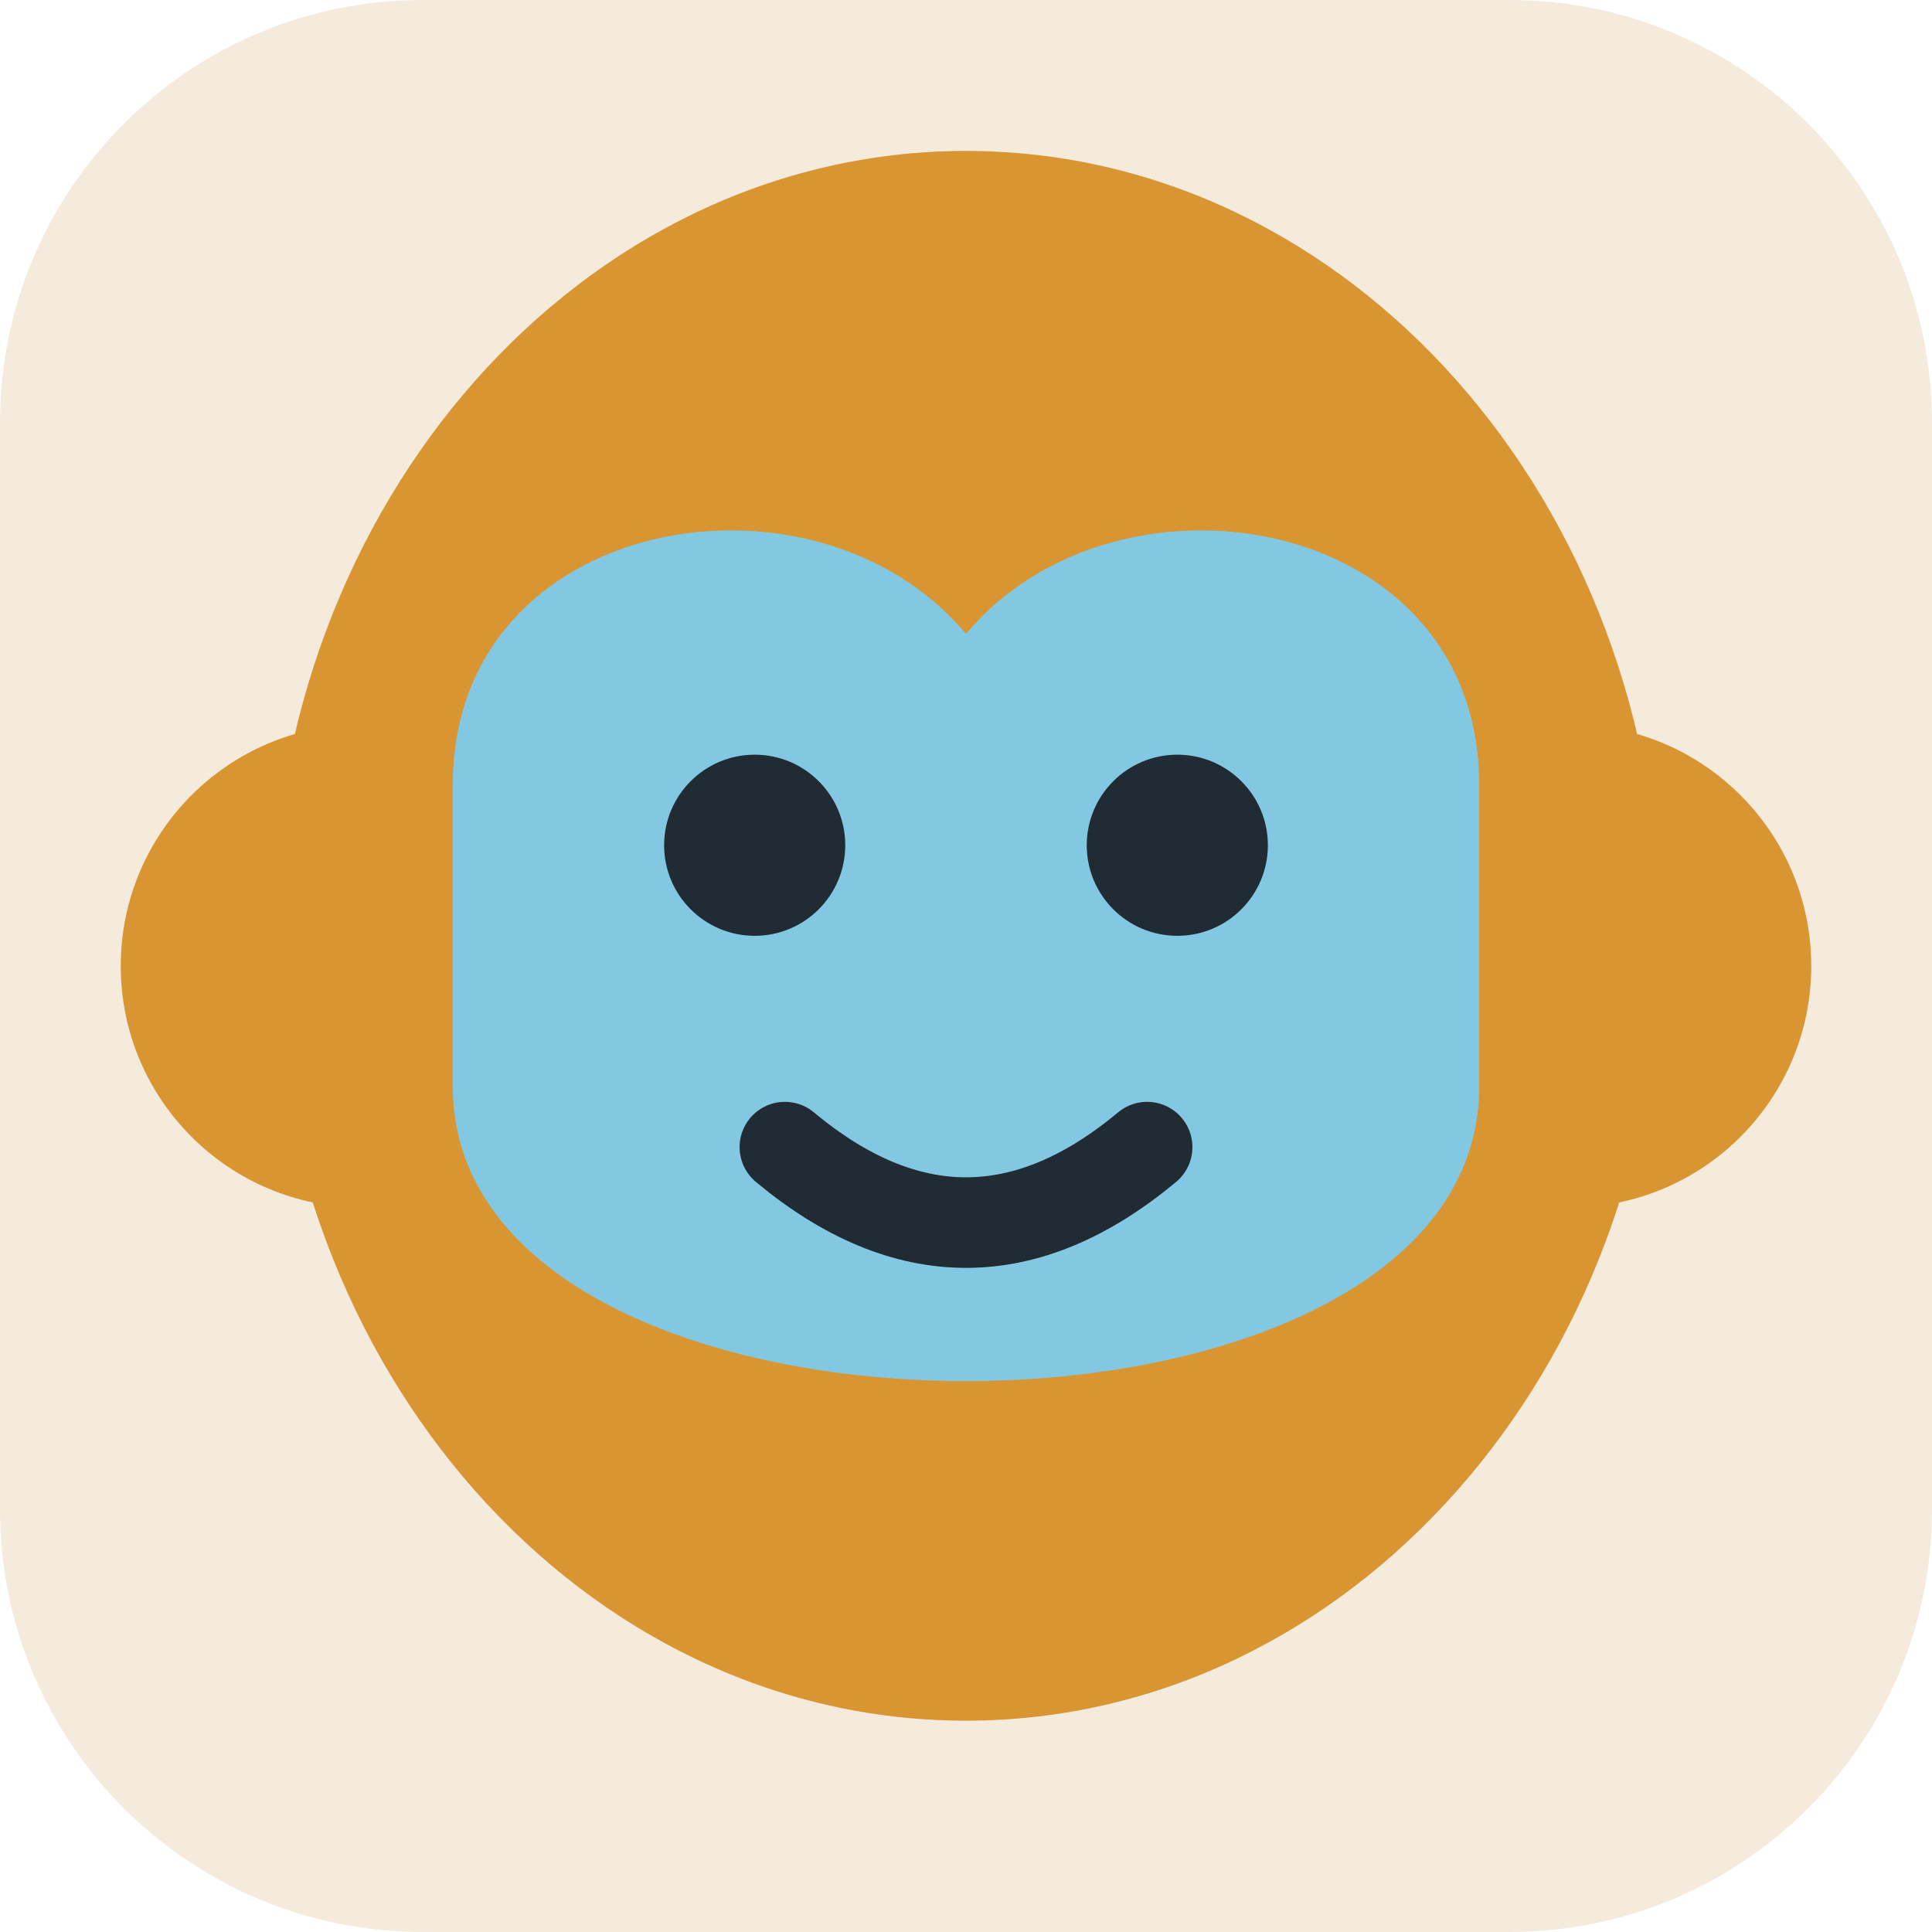
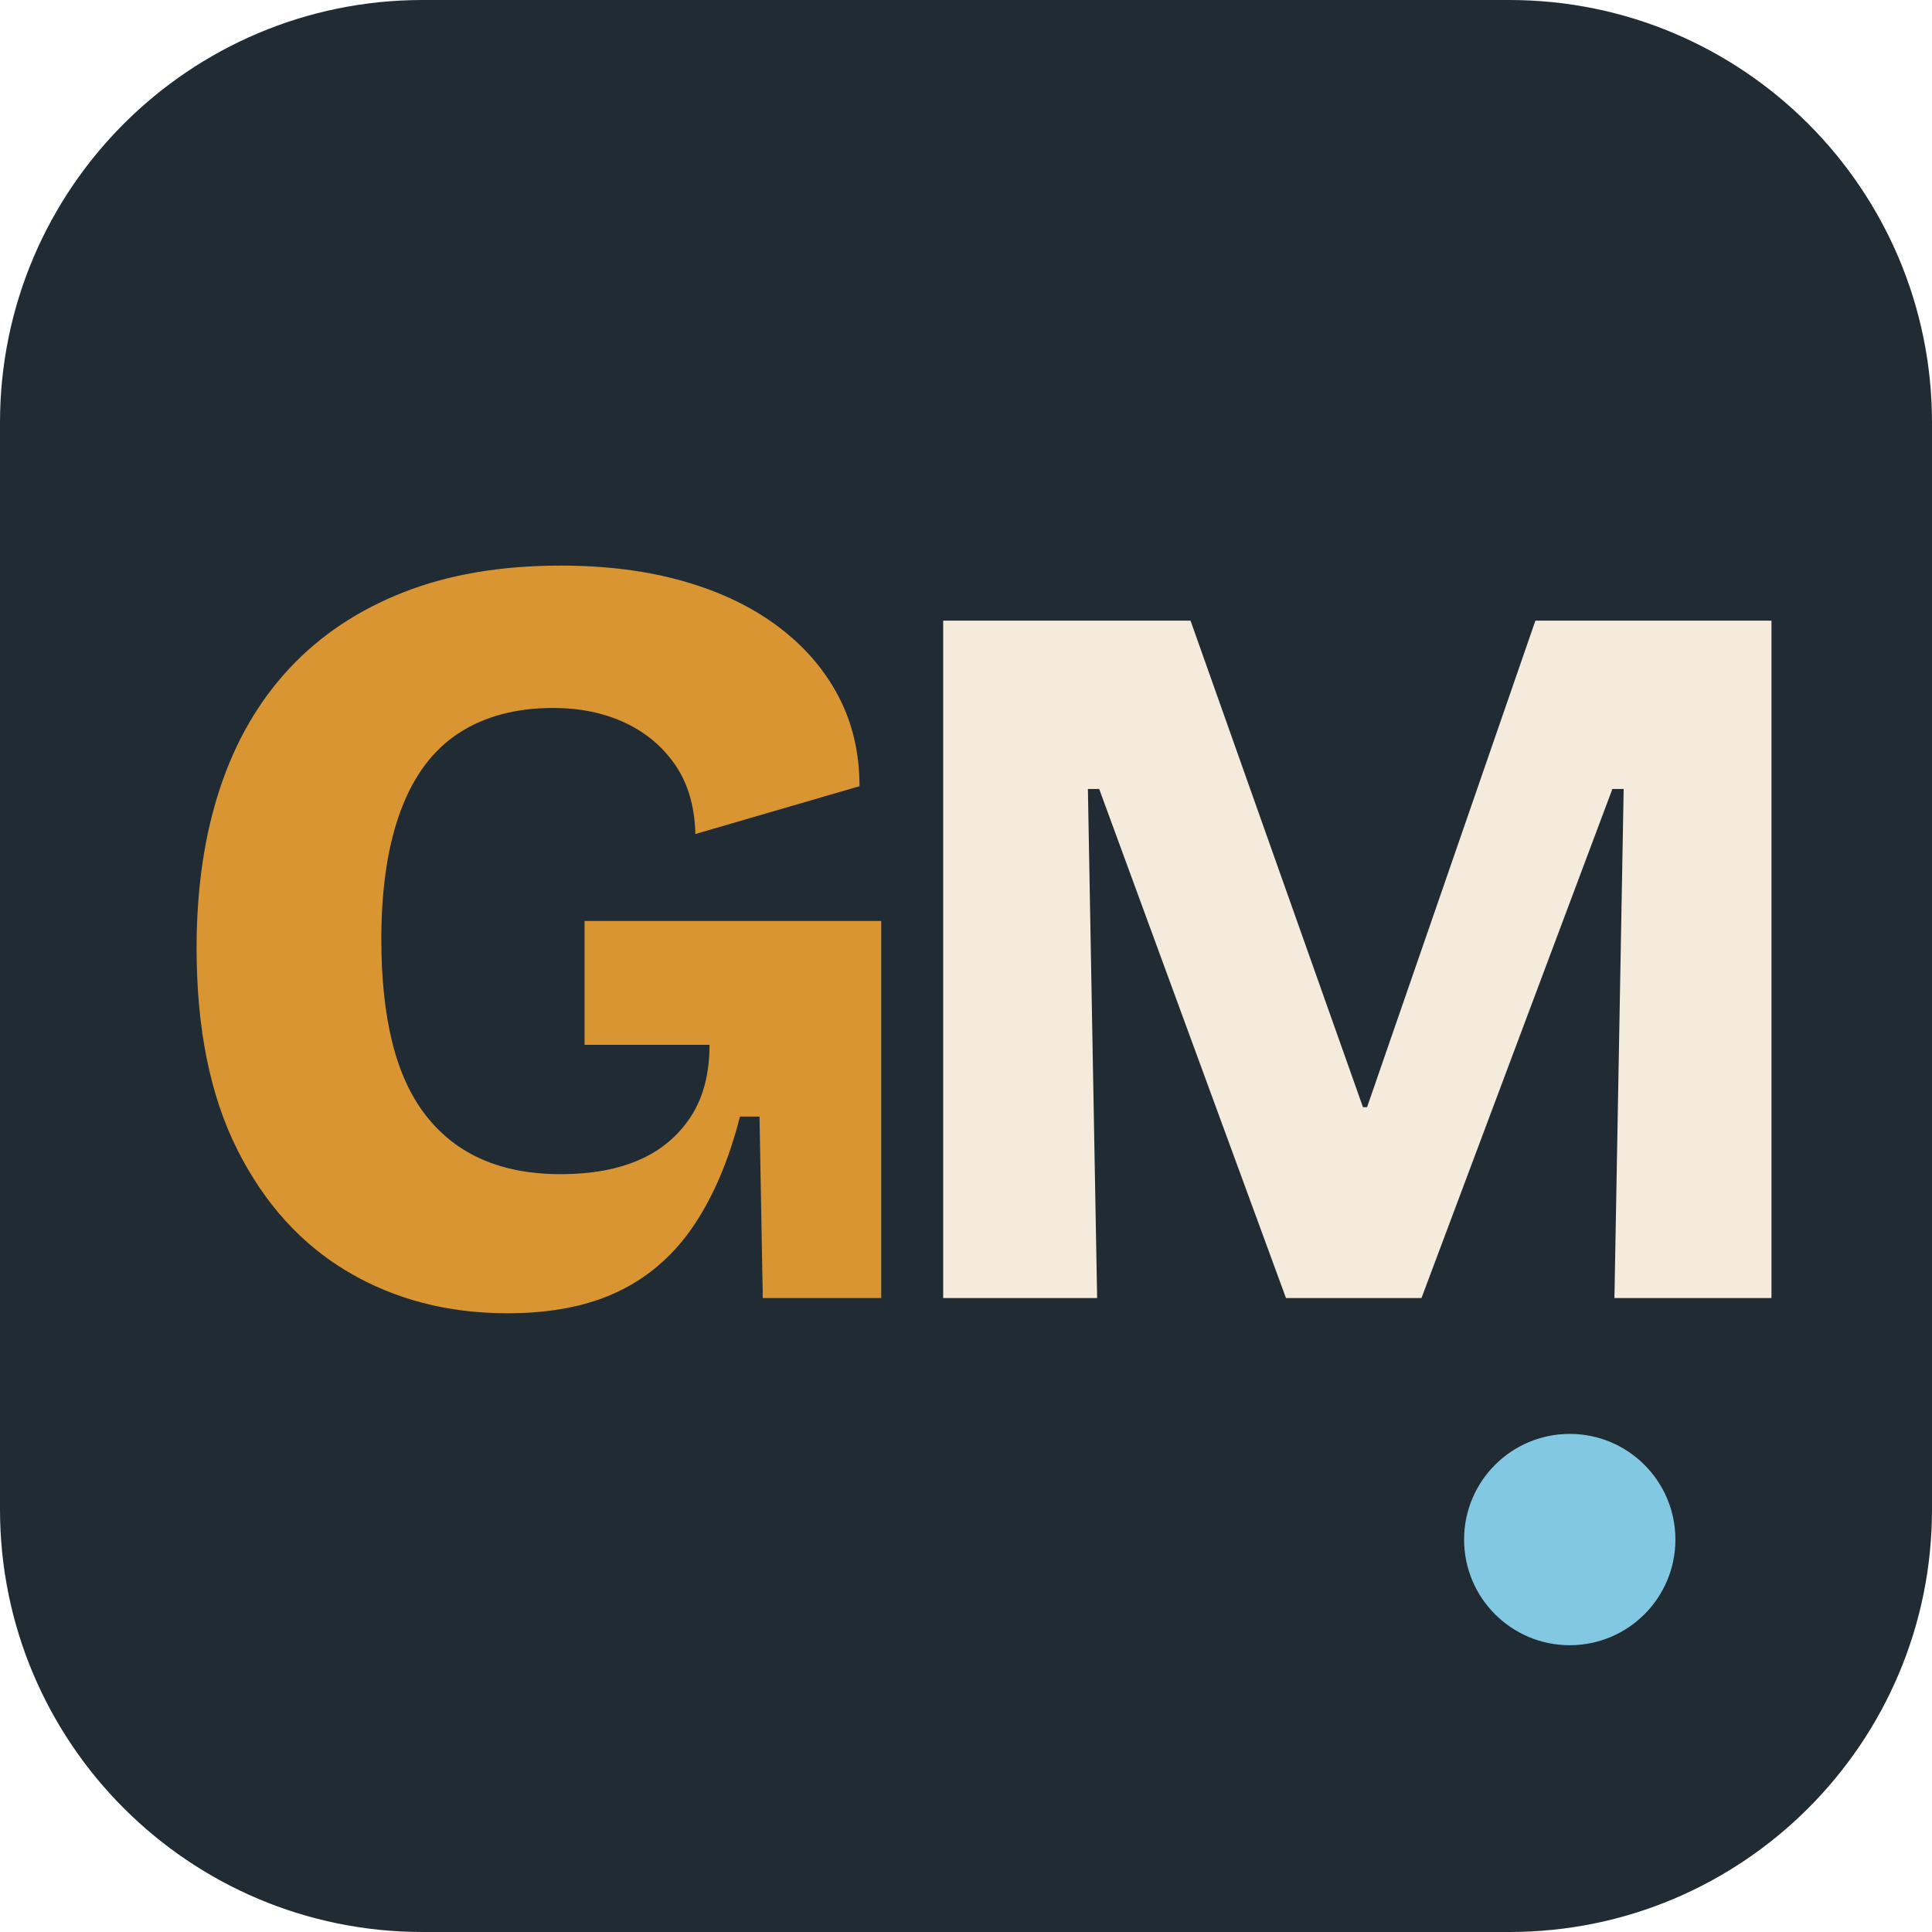
- <svg xmlns="http://www.w3.org/2000/svg" viewBox="0 0 64 64">
-   <rect width="64" height="64" rx="14" fill="#F5EBDD" />
-   <circle cx="12" cy="32" r="8" fill="#D99532" />
-   <circle cx="52" cy="32" r="8" fill="#D99532" />
-   <ellipse cx="32" cy="31" rx="23" ry="26" fill="#D99532" />
-   <path d="M15 26c0-9 12-11 17-5 5-6 17-4 17 5v10c0 13-34 13-34 0Z" fill="#83C8E2" />
-   <circle cx="25" cy="28" r="3" fill="#202B33" />
-   <circle cx="39" cy="28" r="3" fill="#202B33" />
-   <path d="M26 38q6 5 12 0" fill="none" stroke="#202B33" stroke-width="3" stroke-linecap="round" />
+ <svg xmlns="http://www.w3.org/2000/svg" width="64" height="64" viewBox="0 0 64 64" role="img">
+   <rect width="64" height="64" rx="14" fill="#202B33" />
+   <g>
+     <g aria-label="G" fill="#D99532" transform="translate(5 43) scale(0.036 -0.036)">
+       <path transform="translate(0.000 0)" d="M328 -14Q246 -14 181.5 24.0Q117 62 79.5 136.5Q42 211 42 322Q42 404 63.5 469.0Q85 534 127.5 579.5Q170 625 232.5 649.5Q295 674 377 674Q440 674 490.5 659.5Q541 645 577.0 618.0Q613 591 632.5 554.0Q652 517 652 471L501 427Q500 465 482.5 490.5Q465 516 436.0 529.5Q407 543 370 543Q319 543 283.5 520.0Q248 497 230.0 449.0Q212 401 212 330Q212 276 222.0 235.5Q232 195 253.0 168.0Q274 141 305.0 127.5Q336 114 377 114Q419 114 449.0 127.0Q479 140 496.5 166.5Q514 193 514 233H399V347H672V220V0H563L560 167H542Q527 108 500.0 67.5Q473 27 431.0 6.5Q389 -14 328 -14Z" />
+     </g>
+     <g aria-label="M" fill="#F5EBDD" transform="translate(29 43) scale(0.034 -0.034)">
+       <path transform="translate(0.000 0)" d="M66 0V660H307L475 186H479L643 660H873V0H720L729 496H718L532 0H400L218 496H207L216 0Z" />
+     </g>
+     <circle cx="52" cy="51" r="3.5" fill="#83C8E2" />
+   </g>
</svg>
